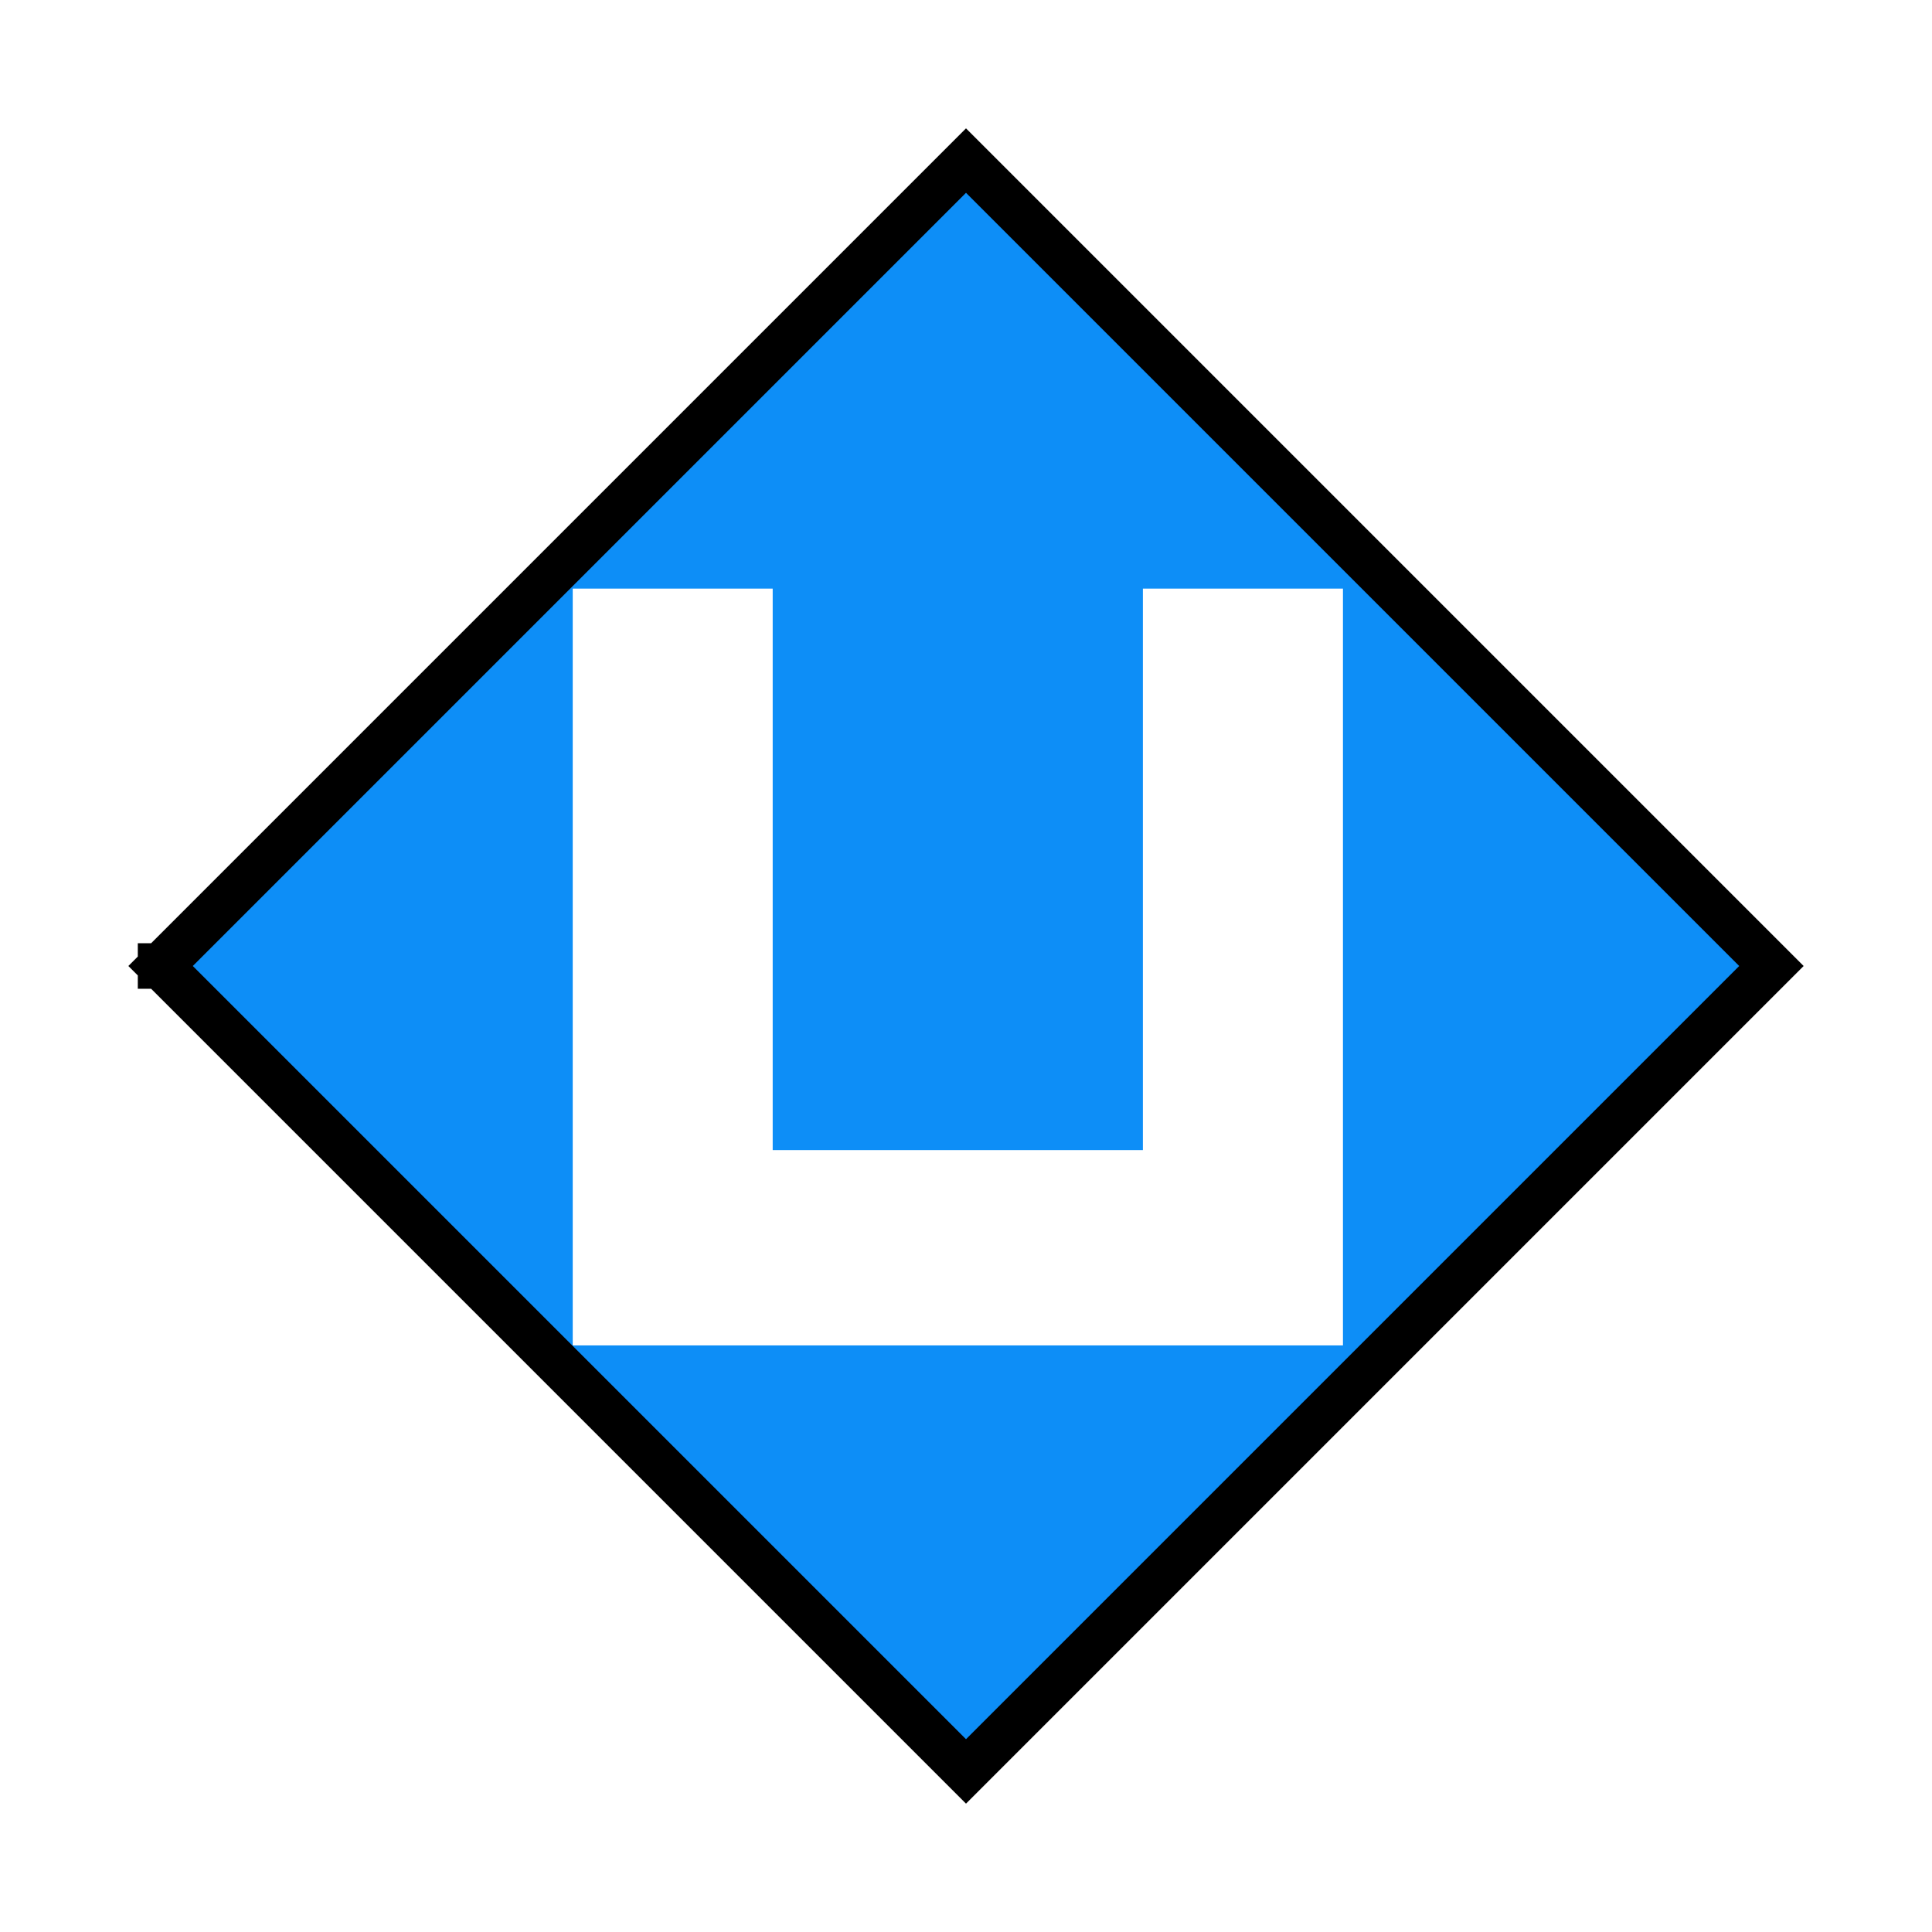
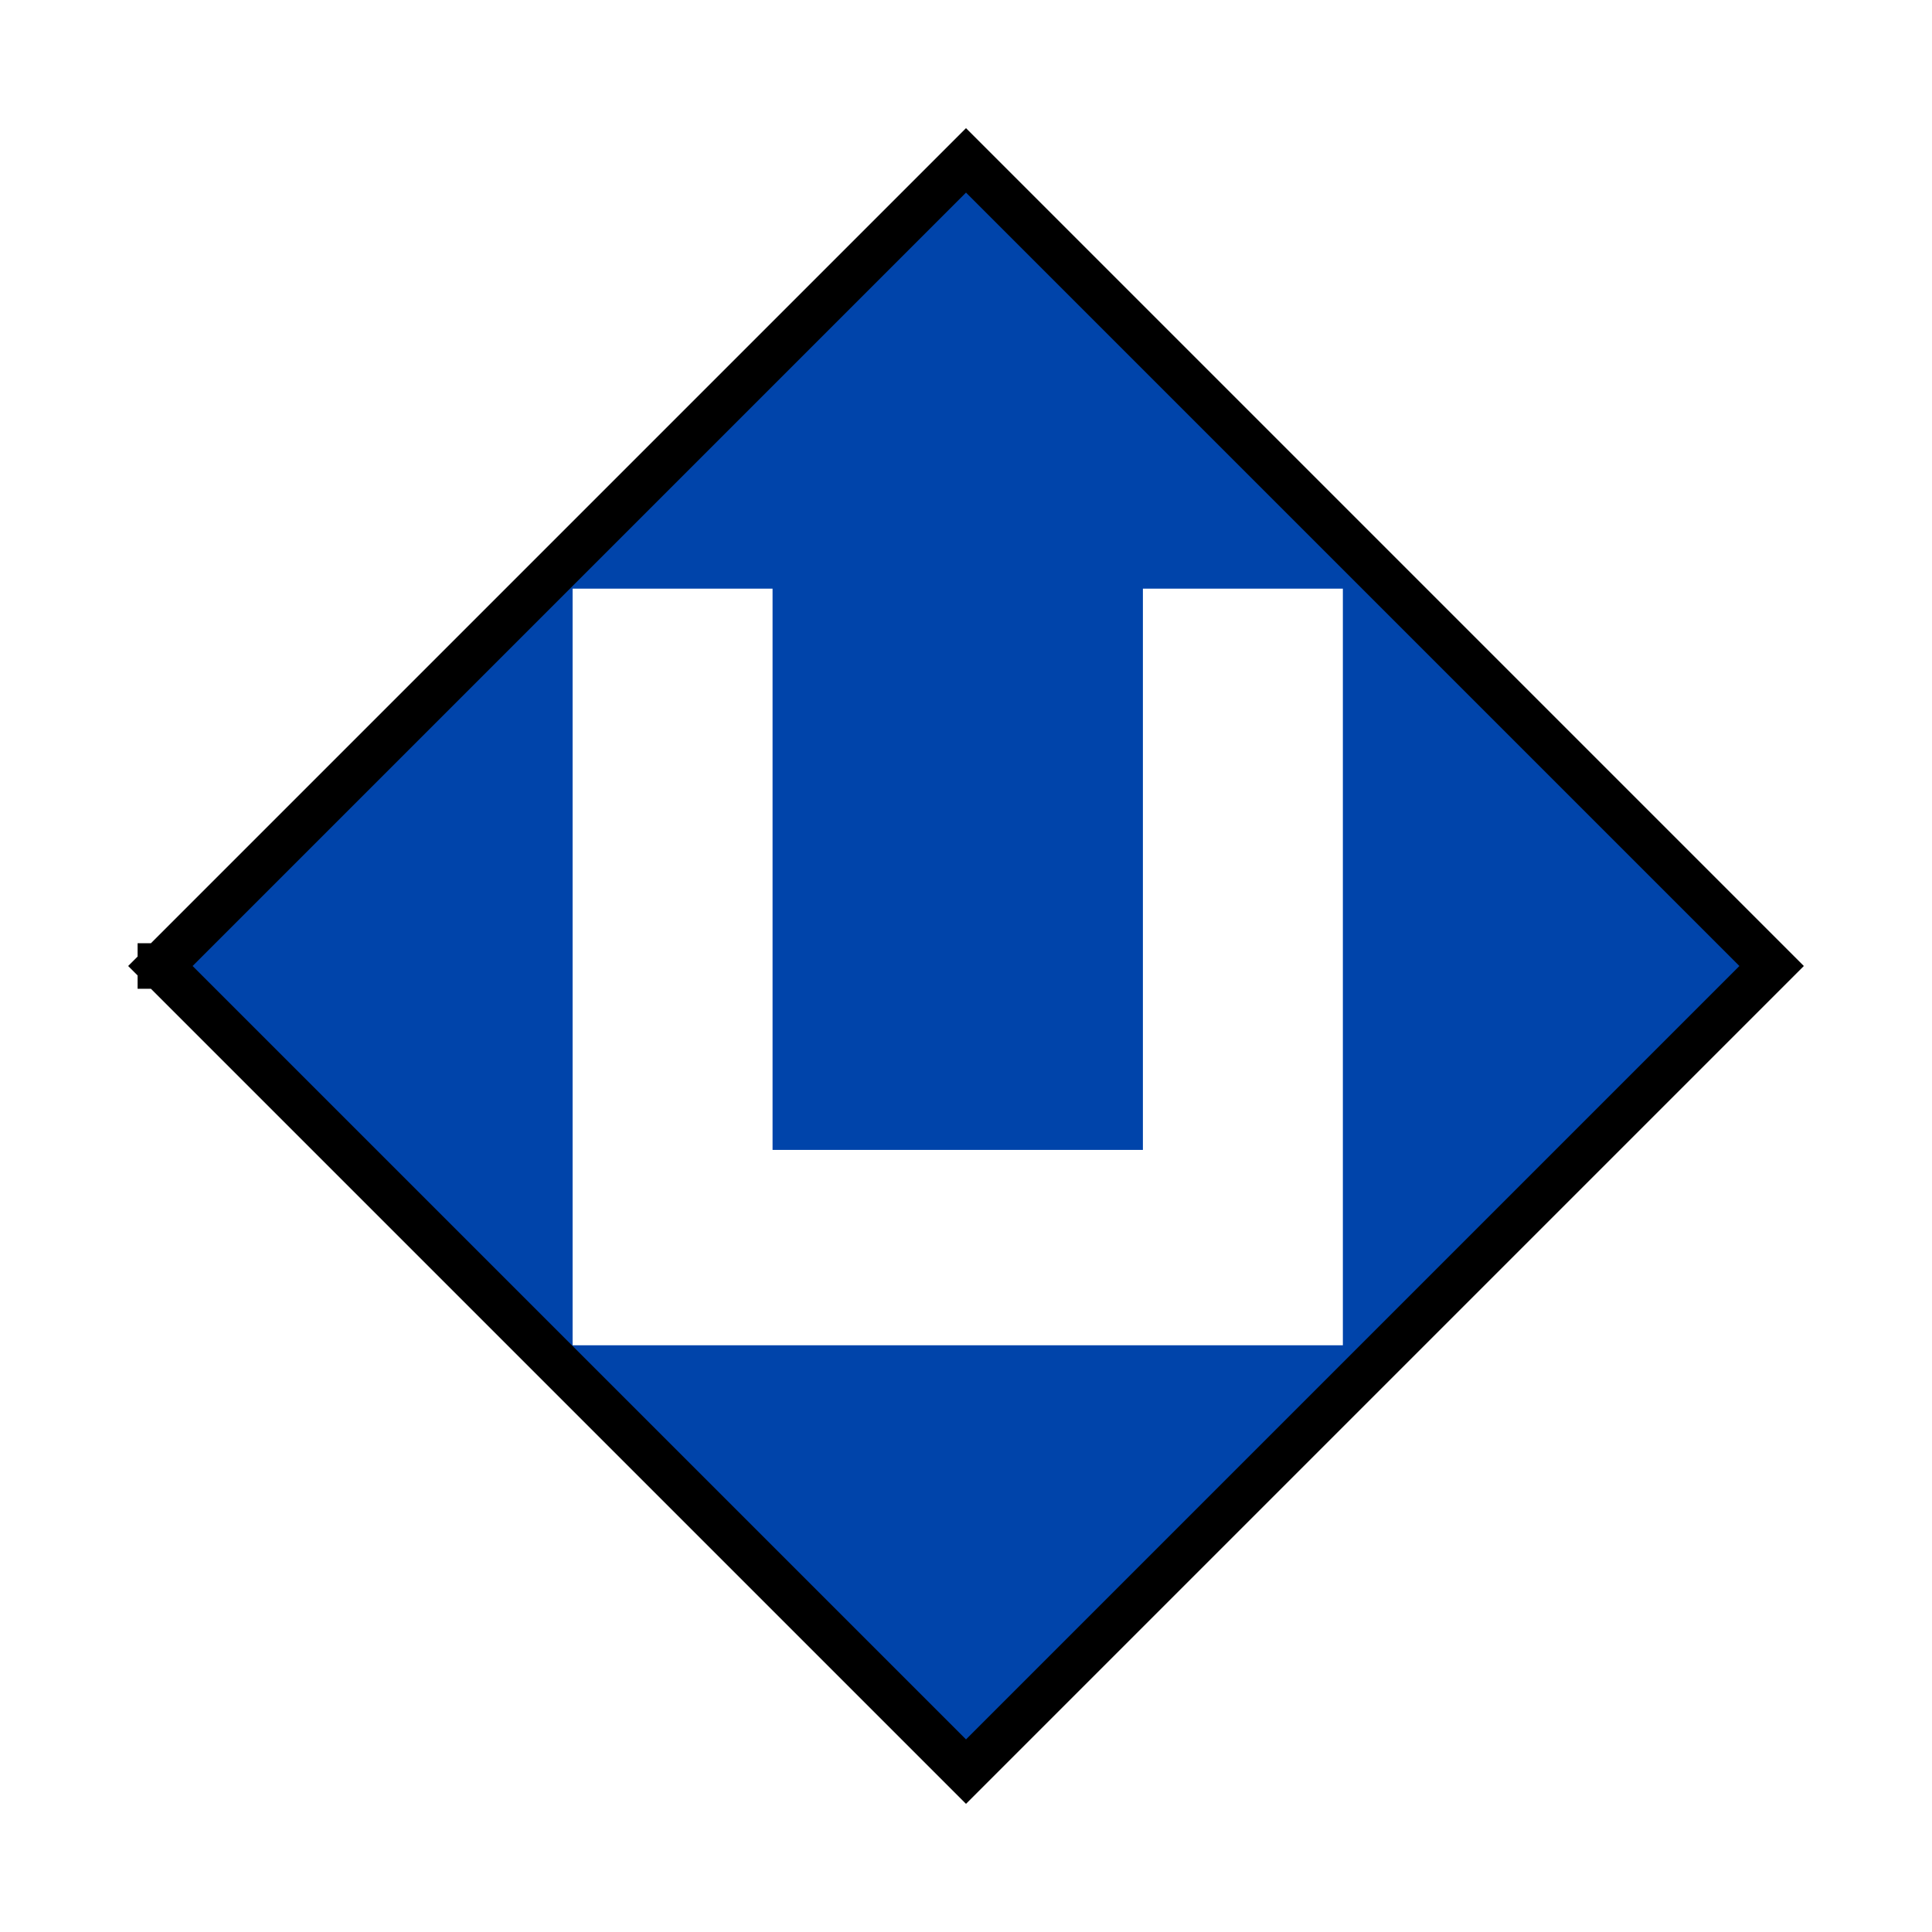
- <svg xmlns="http://www.w3.org/2000/svg" width="18" height="18" viewBox="0 0 18 18">
-   <path fill-rule="nonzero" fill="rgb(100%, 100%, 100%)" fill-opacity="1" d="M 9 0 L 0 9 L 9 18 L 18 9 Z M 9 1.496 L 16.504 9 L 9 16.504 L 1.496 9 Z M 9 1.496 " />
-   <path fill-rule="nonzero" fill="rgb(5.098%, 55.686%, 96.863%)" fill-opacity="1" stroke-width="7" stroke-linecap="square" stroke-linejoin="miter" stroke="rgb(0%, 0%, 0%)" stroke-opacity="1" stroke-miterlimit="4" d="M 24.672 148.42 L 148.42 24.672 L 272.168 148.42 L 148.42 272.168 Z M 24.672 148.42 L 24.672 148.42 M 24.672 148.42 " transform="matrix(0.0606388, 0, 0, 0.0606388, 0, 0)" />
-   <path fill-rule="nonzero" fill="rgb(100%, 100%, 100%)" fill-opacity="1" d="M 5.336 5.484 L 5.336 12.535 L 12.512 12.535 L 12.512 5.484 L 10.648 5.484 L 10.648 10.715 L 7.199 10.715 L 7.199 5.484 Z M 5.336 5.484 " />
+ <svg xmlns="http://www.w3.org/2000/svg" width="16" height="16" viewBox="0 0 16 16">
+   <path fill-rule="nonzero" fill="rgb(100%, 100%, 100%)" fill-opacity="1" d="M 8 0 L 0 8 L 8 16 L 16 8 Z M 8 1.328 L 14.672 8 L 8 14.672 L 1.328 8 Z M 8 1.328 " />
+   <path fill-rule="nonzero" fill="rgb(0%, 26.667%, 66.667%)" fill-opacity="1" stroke-width="7" stroke-linecap="square" stroke-linejoin="miter" stroke="rgb(0%, 0%, 0%)" stroke-opacity="1" stroke-miterlimit="4" d="M 24.64 148.42 L 148.42 24.64 L 272.2 148.42 L 148.42 272.2 Z M 24.64 148.42 L 24.64 148.42 M 24.64 148.42 L 24.64 148.42 M 24.64 148.42 L 24.64 148.42 M 24.64 148.42 " transform="matrix(0.0539012, 0, 0, 0.0539012, 0, 0)" />
+   <path fill-rule="nonzero" fill="rgb(100%, 100%, 100%)" fill-opacity="1" d="M 4.742 4.875 L 4.742 11.141 L 11.121 11.141 L 11.121 4.875 L 9.465 4.875 L 9.465 9.523 L 6.398 9.523 L 6.398 4.875 Z M 4.742 4.875 " />
</svg>
